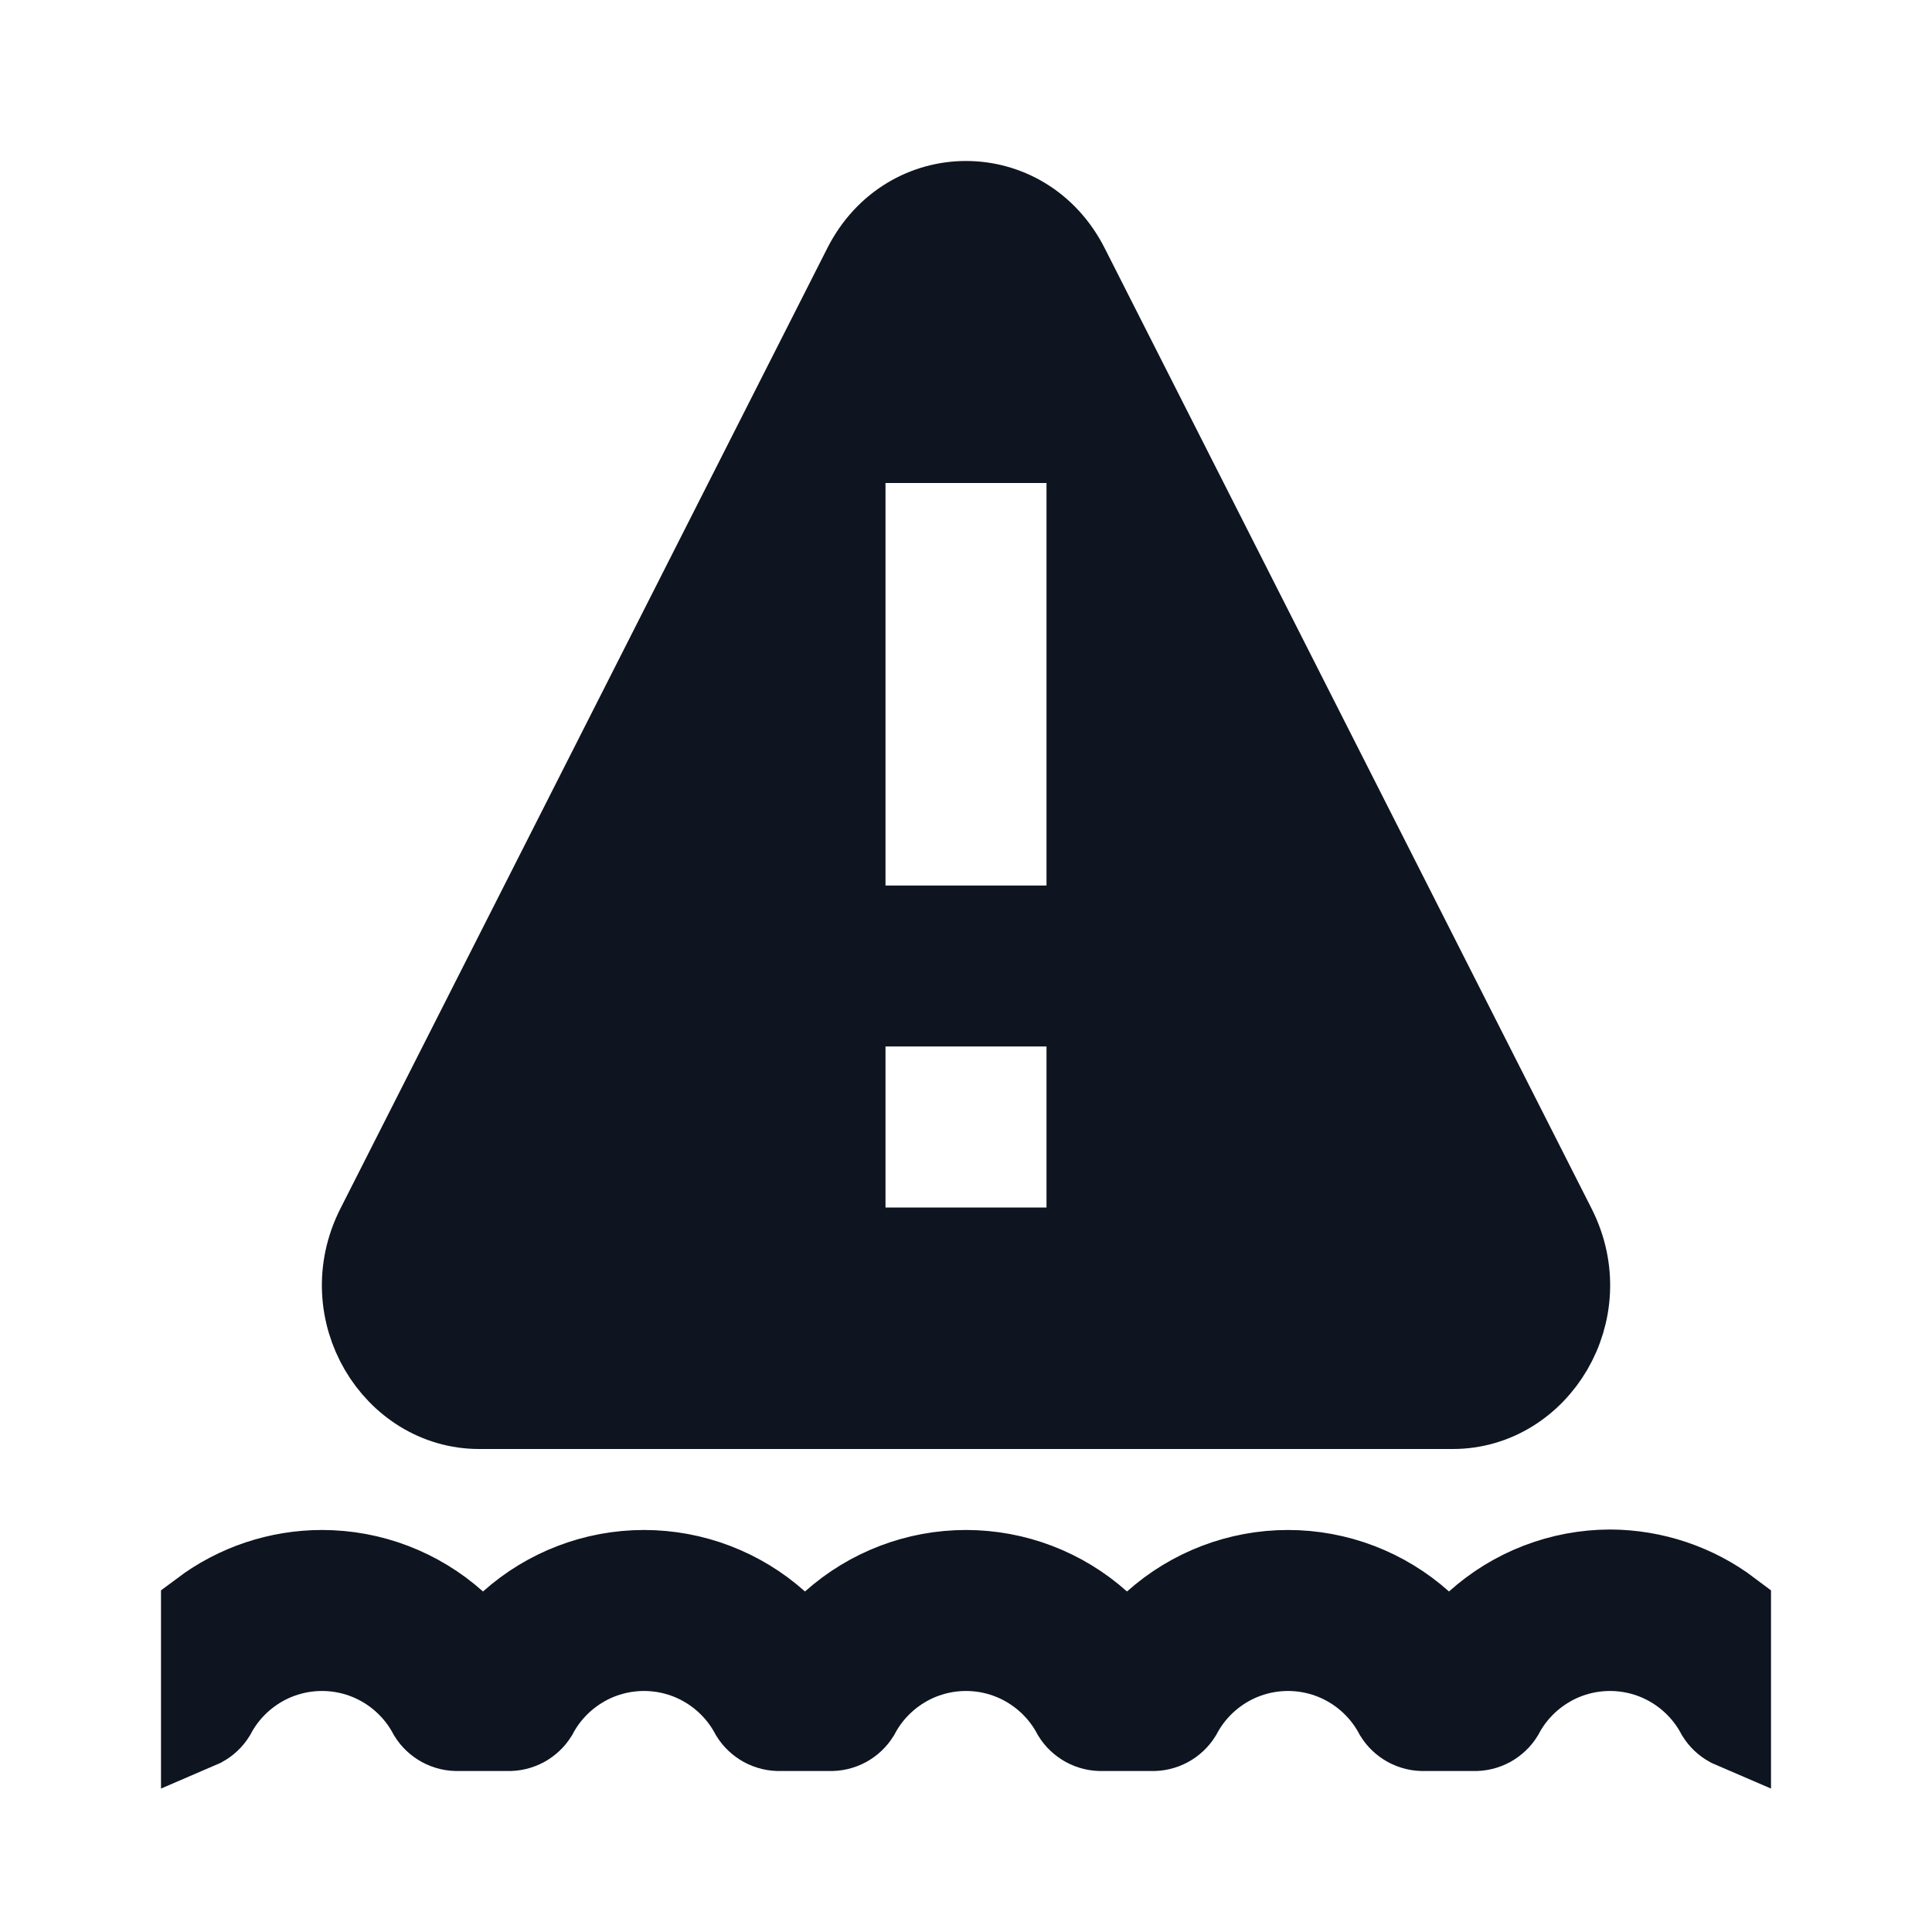
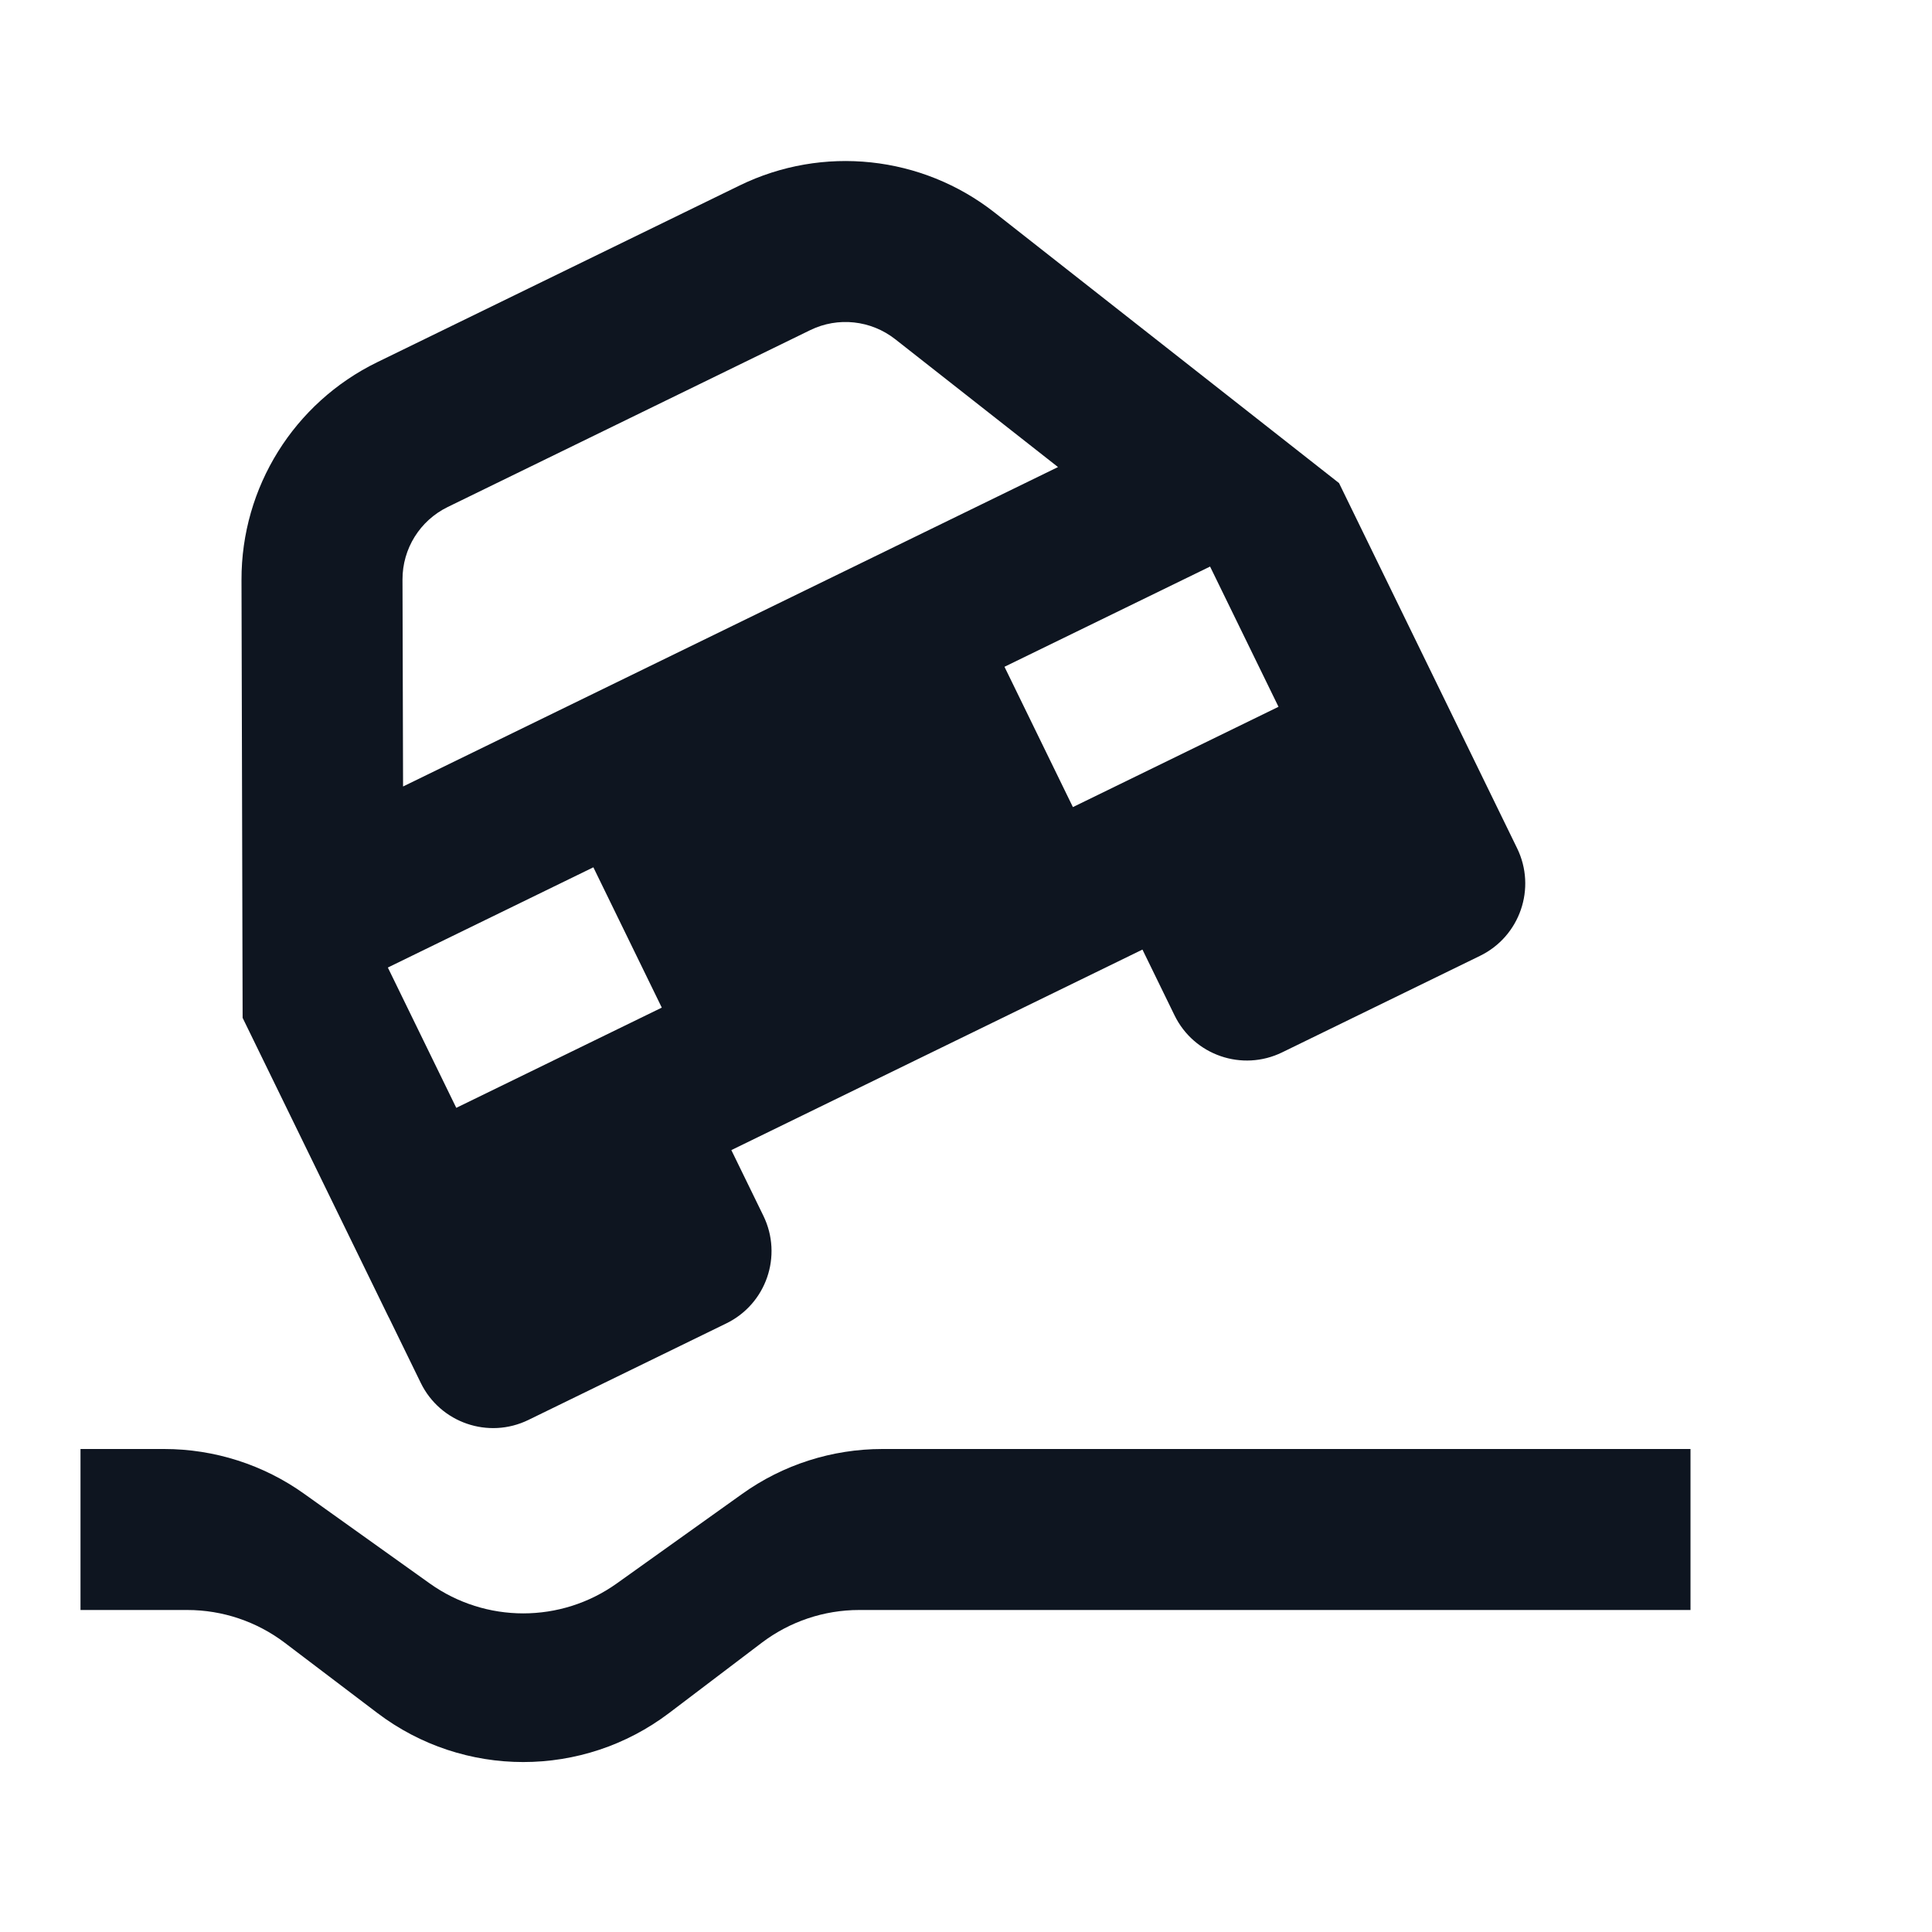
<svg xmlns="http://www.w3.org/2000/svg" width="24" height="24" viewBox="0 0 24 24" fill="none">
-   <path d="M13.5 6V5.5H13H11H10.5V6V11V11.5H11H13H13.5V11V6ZM13.5 13V12.5H13H11H10.5V13V15V15.5H11H13H13.5V15V13ZM17.667 20.143L18.001 20.442L18.334 20.142C18.792 19.73 19.385 19.502 20 19.5C20.543 19.502 21.07 19.68 21.5 20.005V21.459C21.493 21.456 21.486 21.452 21.479 21.449C21.416 21.414 21.364 21.365 21.326 21.304C21.2 21.066 21.012 20.867 20.782 20.726C20.547 20.582 20.276 20.506 20 20.506C19.724 20.506 19.453 20.582 19.218 20.726C18.988 20.867 18.8 21.066 18.674 21.304C18.636 21.365 18.584 21.414 18.521 21.449C18.455 21.485 18.381 21.503 18.306 21.5L18.298 21.5H18.29H17.71H17.702L17.694 21.5C17.619 21.503 17.545 21.485 17.479 21.449C17.416 21.414 17.364 21.365 17.326 21.304C17.2 21.066 17.012 20.867 16.782 20.726C16.547 20.582 16.276 20.506 16 20.506C15.724 20.506 15.453 20.582 15.218 20.726C14.988 20.867 14.8 21.066 14.674 21.304C14.636 21.365 14.584 21.414 14.521 21.449C14.455 21.485 14.381 21.503 14.306 21.5L14.298 21.5H14.29H13.71H13.702L13.694 21.5C13.619 21.503 13.545 21.485 13.479 21.449C13.416 21.414 13.364 21.365 13.326 21.304C13.2 21.066 13.012 20.867 12.782 20.726C12.547 20.582 12.276 20.506 12 20.506C11.724 20.506 11.453 20.582 11.218 20.726C10.988 20.867 10.8 21.066 10.674 21.304C10.636 21.365 10.584 21.414 10.521 21.449C10.455 21.485 10.381 21.503 10.306 21.5L10.298 21.5H10.29H9.71H9.702L9.694 21.5C9.619 21.503 9.545 21.485 9.479 21.449C9.416 21.414 9.364 21.365 9.326 21.304C9.2 21.066 9.012 20.867 8.782 20.726C8.547 20.582 8.276 20.506 8 20.506C7.724 20.506 7.453 20.582 7.218 20.726C6.988 20.867 6.8 21.066 6.674 21.304C6.636 21.365 6.584 21.414 6.521 21.449C6.455 21.485 6.381 21.503 6.306 21.5L6.298 21.5H6.29H5.71H5.702L5.694 21.5C5.619 21.503 5.545 21.485 5.479 21.449C5.416 21.414 5.364 21.365 5.326 21.304C5.2 21.066 5.012 20.867 4.782 20.726L4.522 21.153L4.782 20.726C4.547 20.582 4.276 20.506 4 20.506C3.724 20.506 3.453 20.582 3.218 20.726L3.478 21.153L3.218 20.726C2.988 20.867 2.8 21.066 2.674 21.304C2.636 21.365 2.584 21.414 2.521 21.449C2.514 21.452 2.507 21.456 2.5 21.459V20.006C2.931 19.683 3.457 19.506 4 19.506C4.615 19.506 5.208 19.733 5.667 20.143L6 20.441L6.333 20.143C6.792 19.733 7.385 19.506 8 19.506C8.615 19.506 9.208 19.733 9.667 20.143L10 20.441L10.333 20.143C10.792 19.733 11.385 19.506 12 19.506C12.615 19.506 13.208 19.733 13.667 20.143L14 20.441L14.333 20.143C14.792 19.733 15.385 19.506 16 19.506C16.615 19.506 17.208 19.733 17.667 20.143ZM10.723 3.309C11.27 2.23 12.73 2.23 13.277 3.309L19.325 15.239C19.86 16.293 19.109 17.5 18.048 17.5H5.952C4.891 17.5 4.141 16.293 4.675 15.239L10.723 3.309Z" fill="#0E1520" stroke="#0E1520" />
+   <path d="M3.782 18.559C3.274 18.195 2.664 18 2.039 18H1V20H2.327C2.764 20 3.188 20.143 3.536 20.406L4.687 21.279C5.759 22.092 7.241 22.092 8.313 21.279L9.464 20.406C9.812 20.143 10.236 20 10.672 20H21V18H10.961C10.336 18 9.726 18.195 9.218 18.559L7.662 19.67C6.967 20.166 6.033 20.166 5.338 19.67L3.782 18.559Z" fill="#0E1520" />
+   <path d="M4.685 4.5C3.652 5.004 2.997 6.054 3 7.204L3.014 12.644L4.828 16.363L4.829 16.363L5.227 17.179C5.469 17.675 6.068 17.881 6.564 17.639L9.022 16.44C9.519 16.198 9.725 15.6 9.483 15.103L9.085 14.287L14.192 11.796L14.59 12.612C14.832 13.109 15.431 13.315 15.927 13.073L18.385 11.874C18.882 11.632 19.088 11.033 18.846 10.537L16.634 6.001L12.356 2.641C11.452 1.931 10.221 1.8 9.188 2.304L4.685 4.5ZM5 7.199C4.999 6.816 5.217 6.466 5.562 6.298L10.065 4.101C10.409 3.933 10.819 3.977 11.121 4.214L13.143 5.802L5.007 9.77L5 7.199ZM7.371 10.774L8.221 12.517L5.668 13.762L4.818 12.019L7.371 10.774ZM15.032 7.038L15.882 8.78L13.328 10.026L12.478 8.283L15.032 7.038Z" fill="#0E1520" />
</svg>
